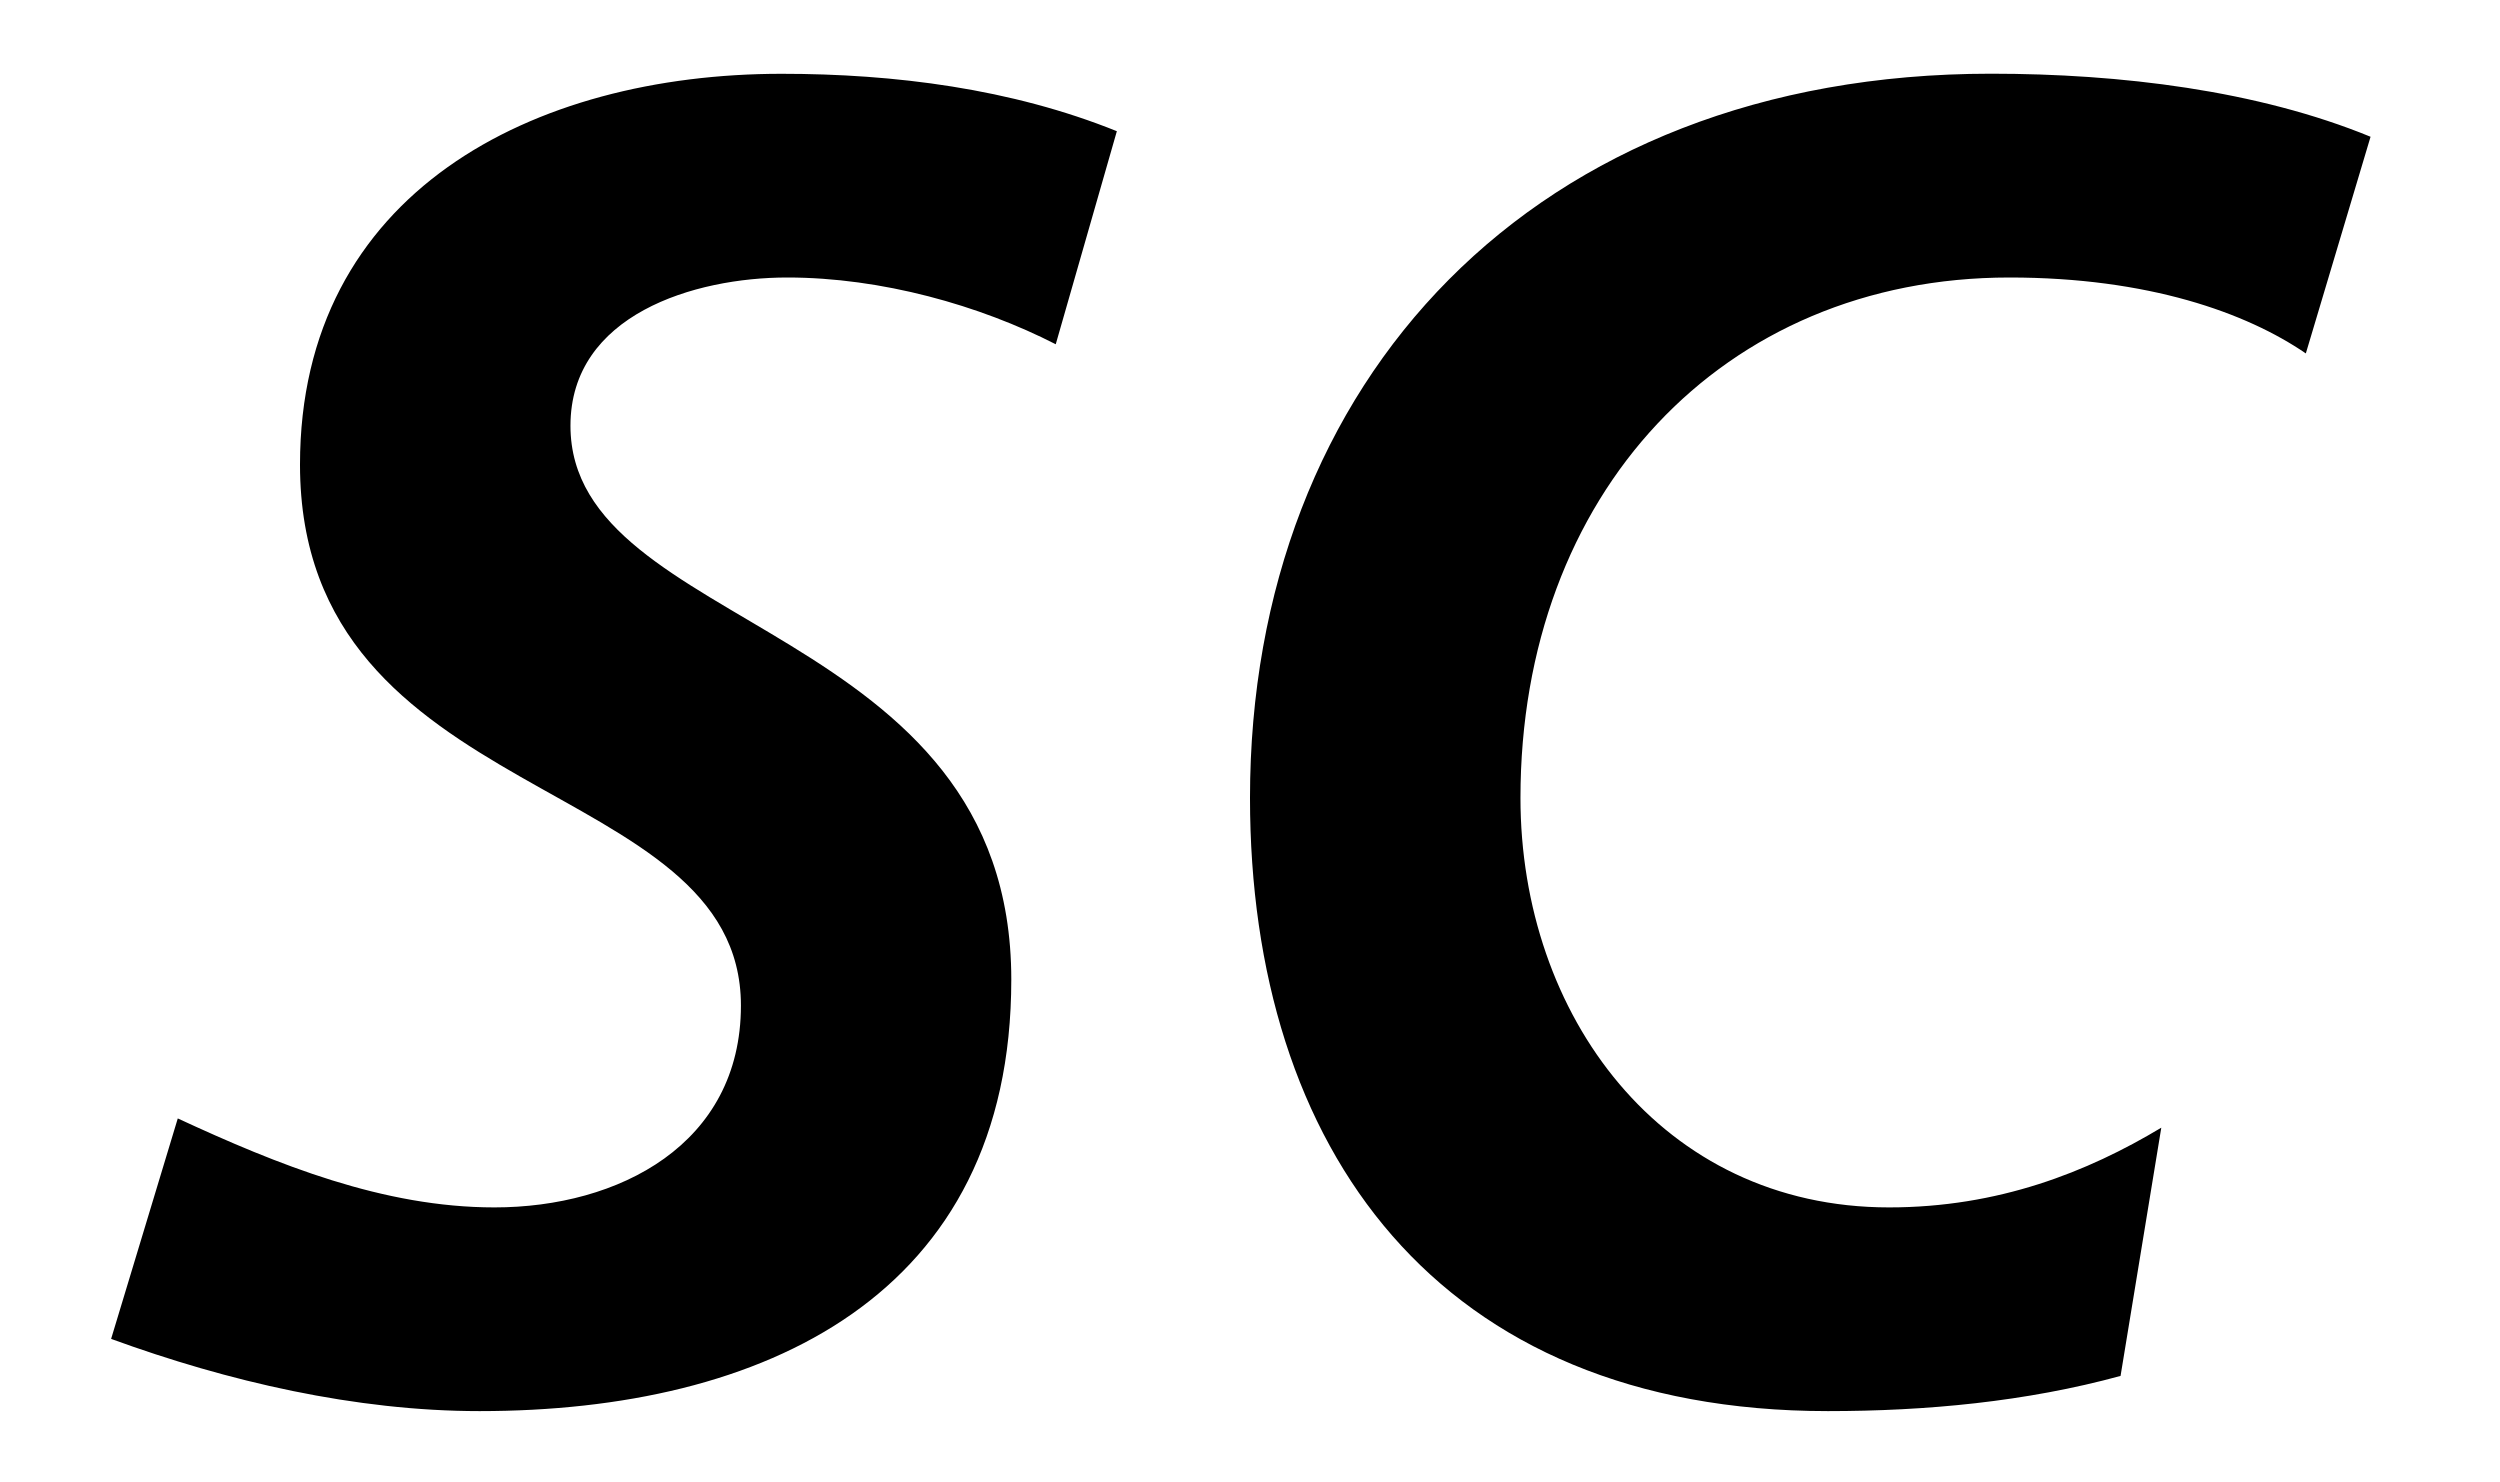
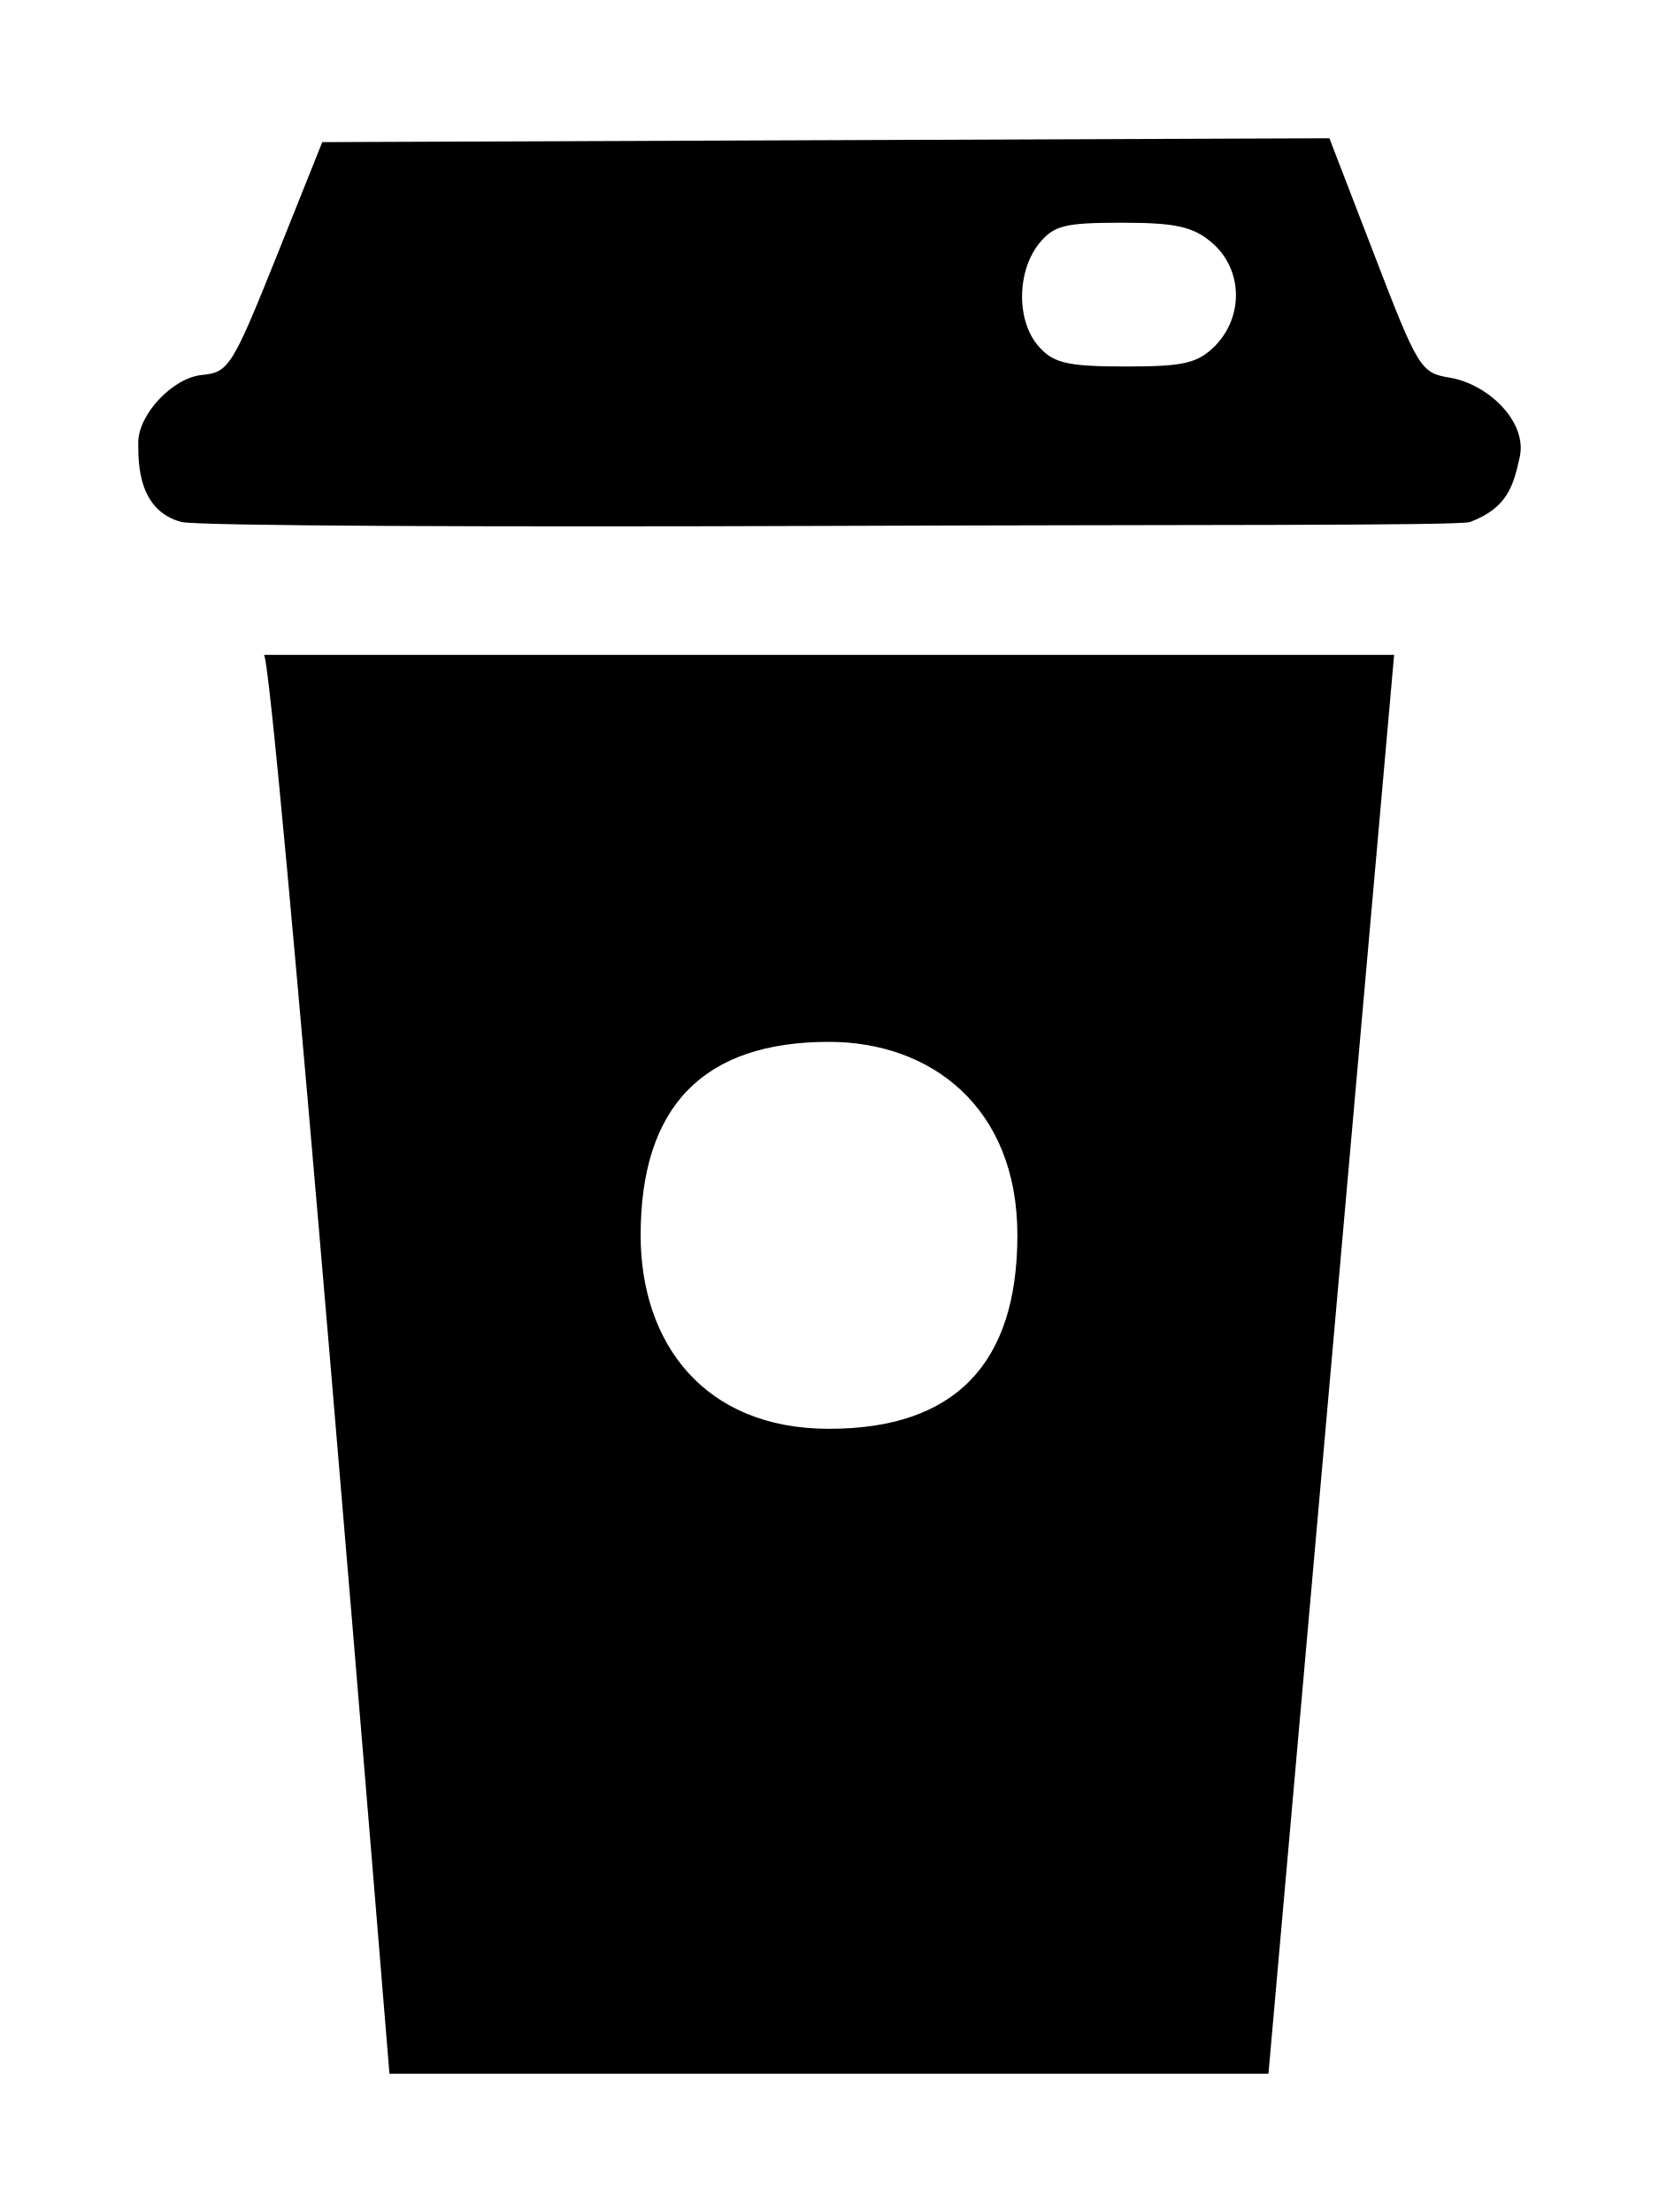
- <svg xmlns="http://www.w3.org/2000/svg" width="27" height="16" viewBox="0 0 27 16">
-   <path fill-rule="evenodd" d="M11.402 3.718C10.582 3.298 9.521 2.997 8.502 2.997 7.501 2.997 6.161 3.398 6.161 4.598 6.161 6.838 10.922 6.698 10.922 10.579 10.922 14 8.241 15.24 5.18 15.24 3.84 15.24 2.46 14.92 1.2 14.46L1.92 12.079C3 12.579 4.14 13.04 5.34 13.04 6.681 13.04 8.002 12.36 8.002 10.86 8.002 8.339 3.24 8.739 3.24 5.018 3.24 2.077 5.76.797 8.441.797 9.662.797 10.922.957 12.062 1.417L11.402 3.718zM24.903 3.817C24.262 3.378 23.202 2.997 21.702 2.997 18.601 2.997 16.421 5.338 16.421 8.618 16.421 10.959 17.941 13.04 20.402 13.04 21.582 13.04 22.542 12.659 23.342 12.179L22.902 14.86C21.882 15.139 20.801 15.24 19.742 15.24 15.52 15.24 13.5 12.399 13.5 8.618 13.5 4.117 16.561.796 21.502.796 22.902.796 24.382.976 25.602 1.477L24.903 3.817z" />
+ <svg xmlns="http://www.w3.org/2000/svg" width="12px" height="16px" viewBox="0 0 12 16" version="1.1">
+   <g stroke="none" stroke-width="1" fill="none" fill-rule="evenodd">
+     <path d="M8.789,2.502 C8.998,2.288 8.989,1.947 8.767,1.756 C8.63,1.639 8.503,1.611 8.117,1.611 C7.699,1.611 7.622,1.63 7.513,1.765 C7.35,1.975 7.354,2.334 7.518,2.511 C7.622,2.628 7.731,2.651 8.144,2.651 C8.562,2.651 8.662,2.628 8.789,2.502 M1.313,3.776 C1,3.692 1,3.356 1,3.202 C1,2.997 1.25,2.731 1.463,2.712 C1.654,2.693 1.681,2.651 1.999,1.858 L2.331,1.028 L5.973,1.014 L9.616,1 L9.943,1.849 C10.256,2.665 10.279,2.698 10.483,2.731 C10.765,2.777 11.051,3.053 10.992,3.309 C10.947,3.51 10.906,3.673 10.633,3.776 C10.538,3.804 8.481,3.794 5.996,3.804 C3.484,3.813 1.454,3.804 1.313,3.776 M7.359,8.935 C7.359,8.002 6.727,7.536 5.996,7.536 C5.088,7.536 4.634,8.002 4.634,8.935 C4.634,9.71 5.088,10.335 5.996,10.335 C6.904,10.335 7.359,9.868 7.359,8.935 M1.908,4.737 L10.084,4.737 L9.175,15 L2.817,15 C2.817,15 1.977,4.676 1.908,4.737" fill="#000000" />
+   </g>
</svg>
